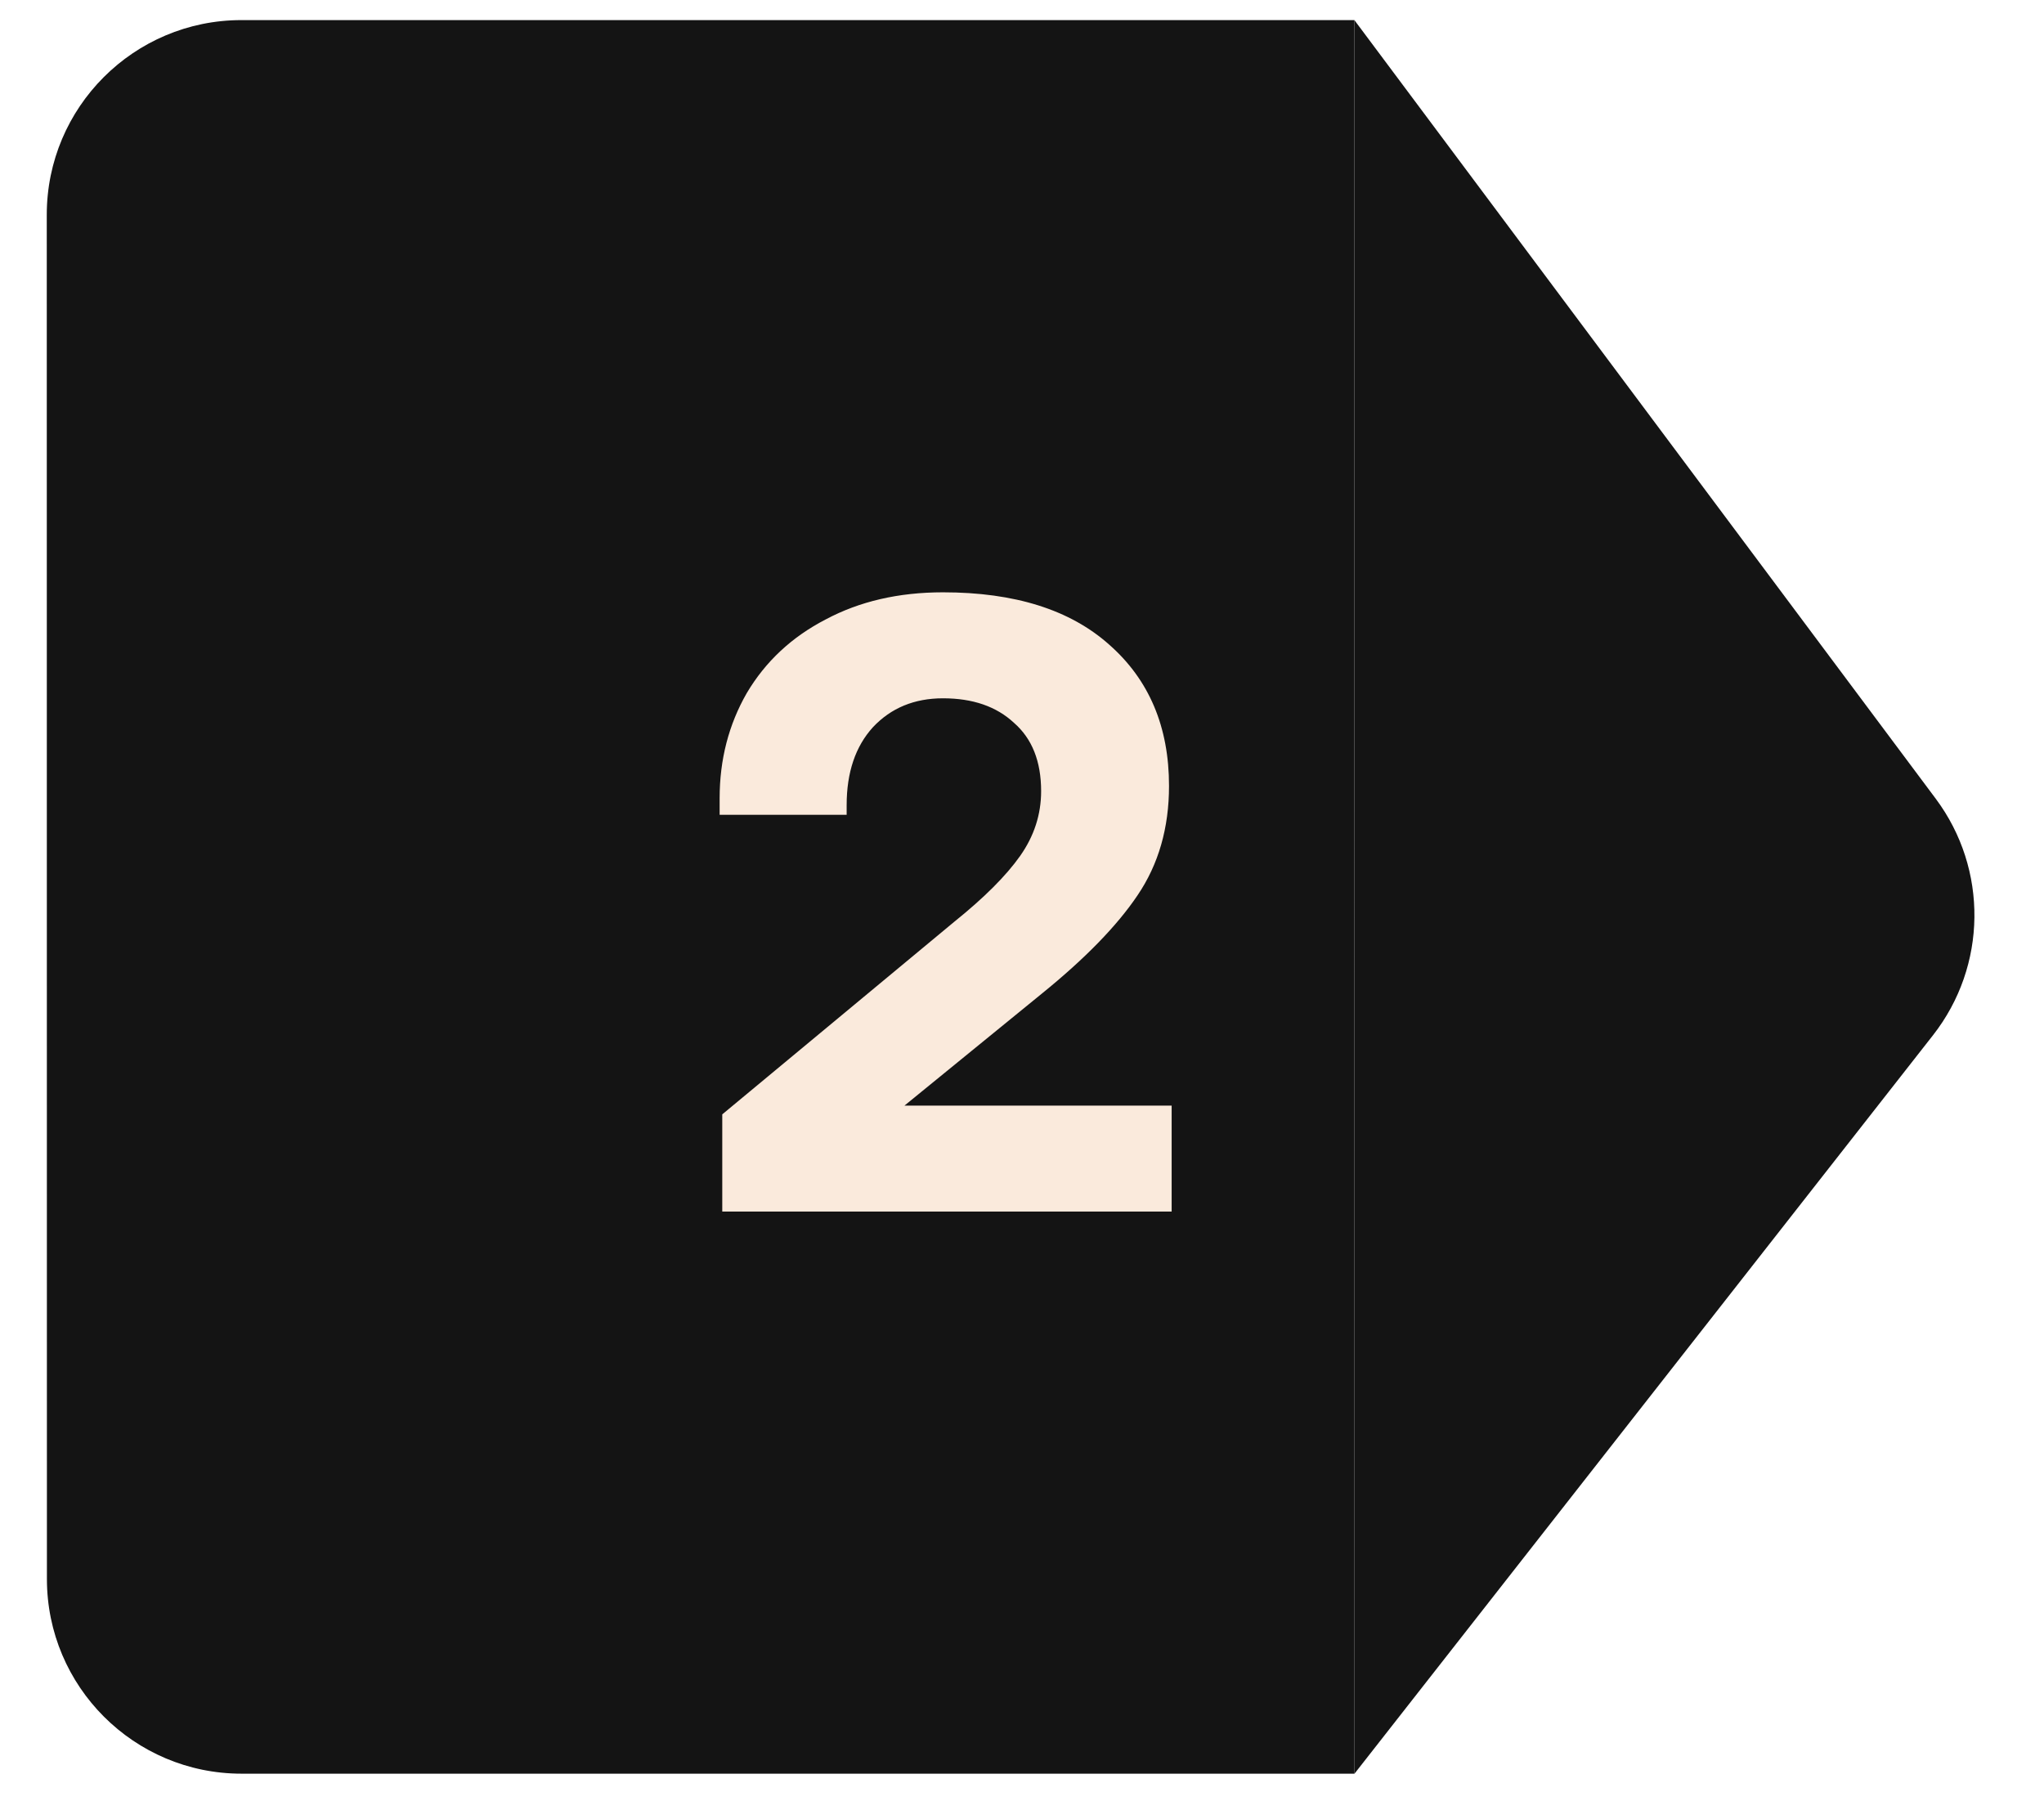
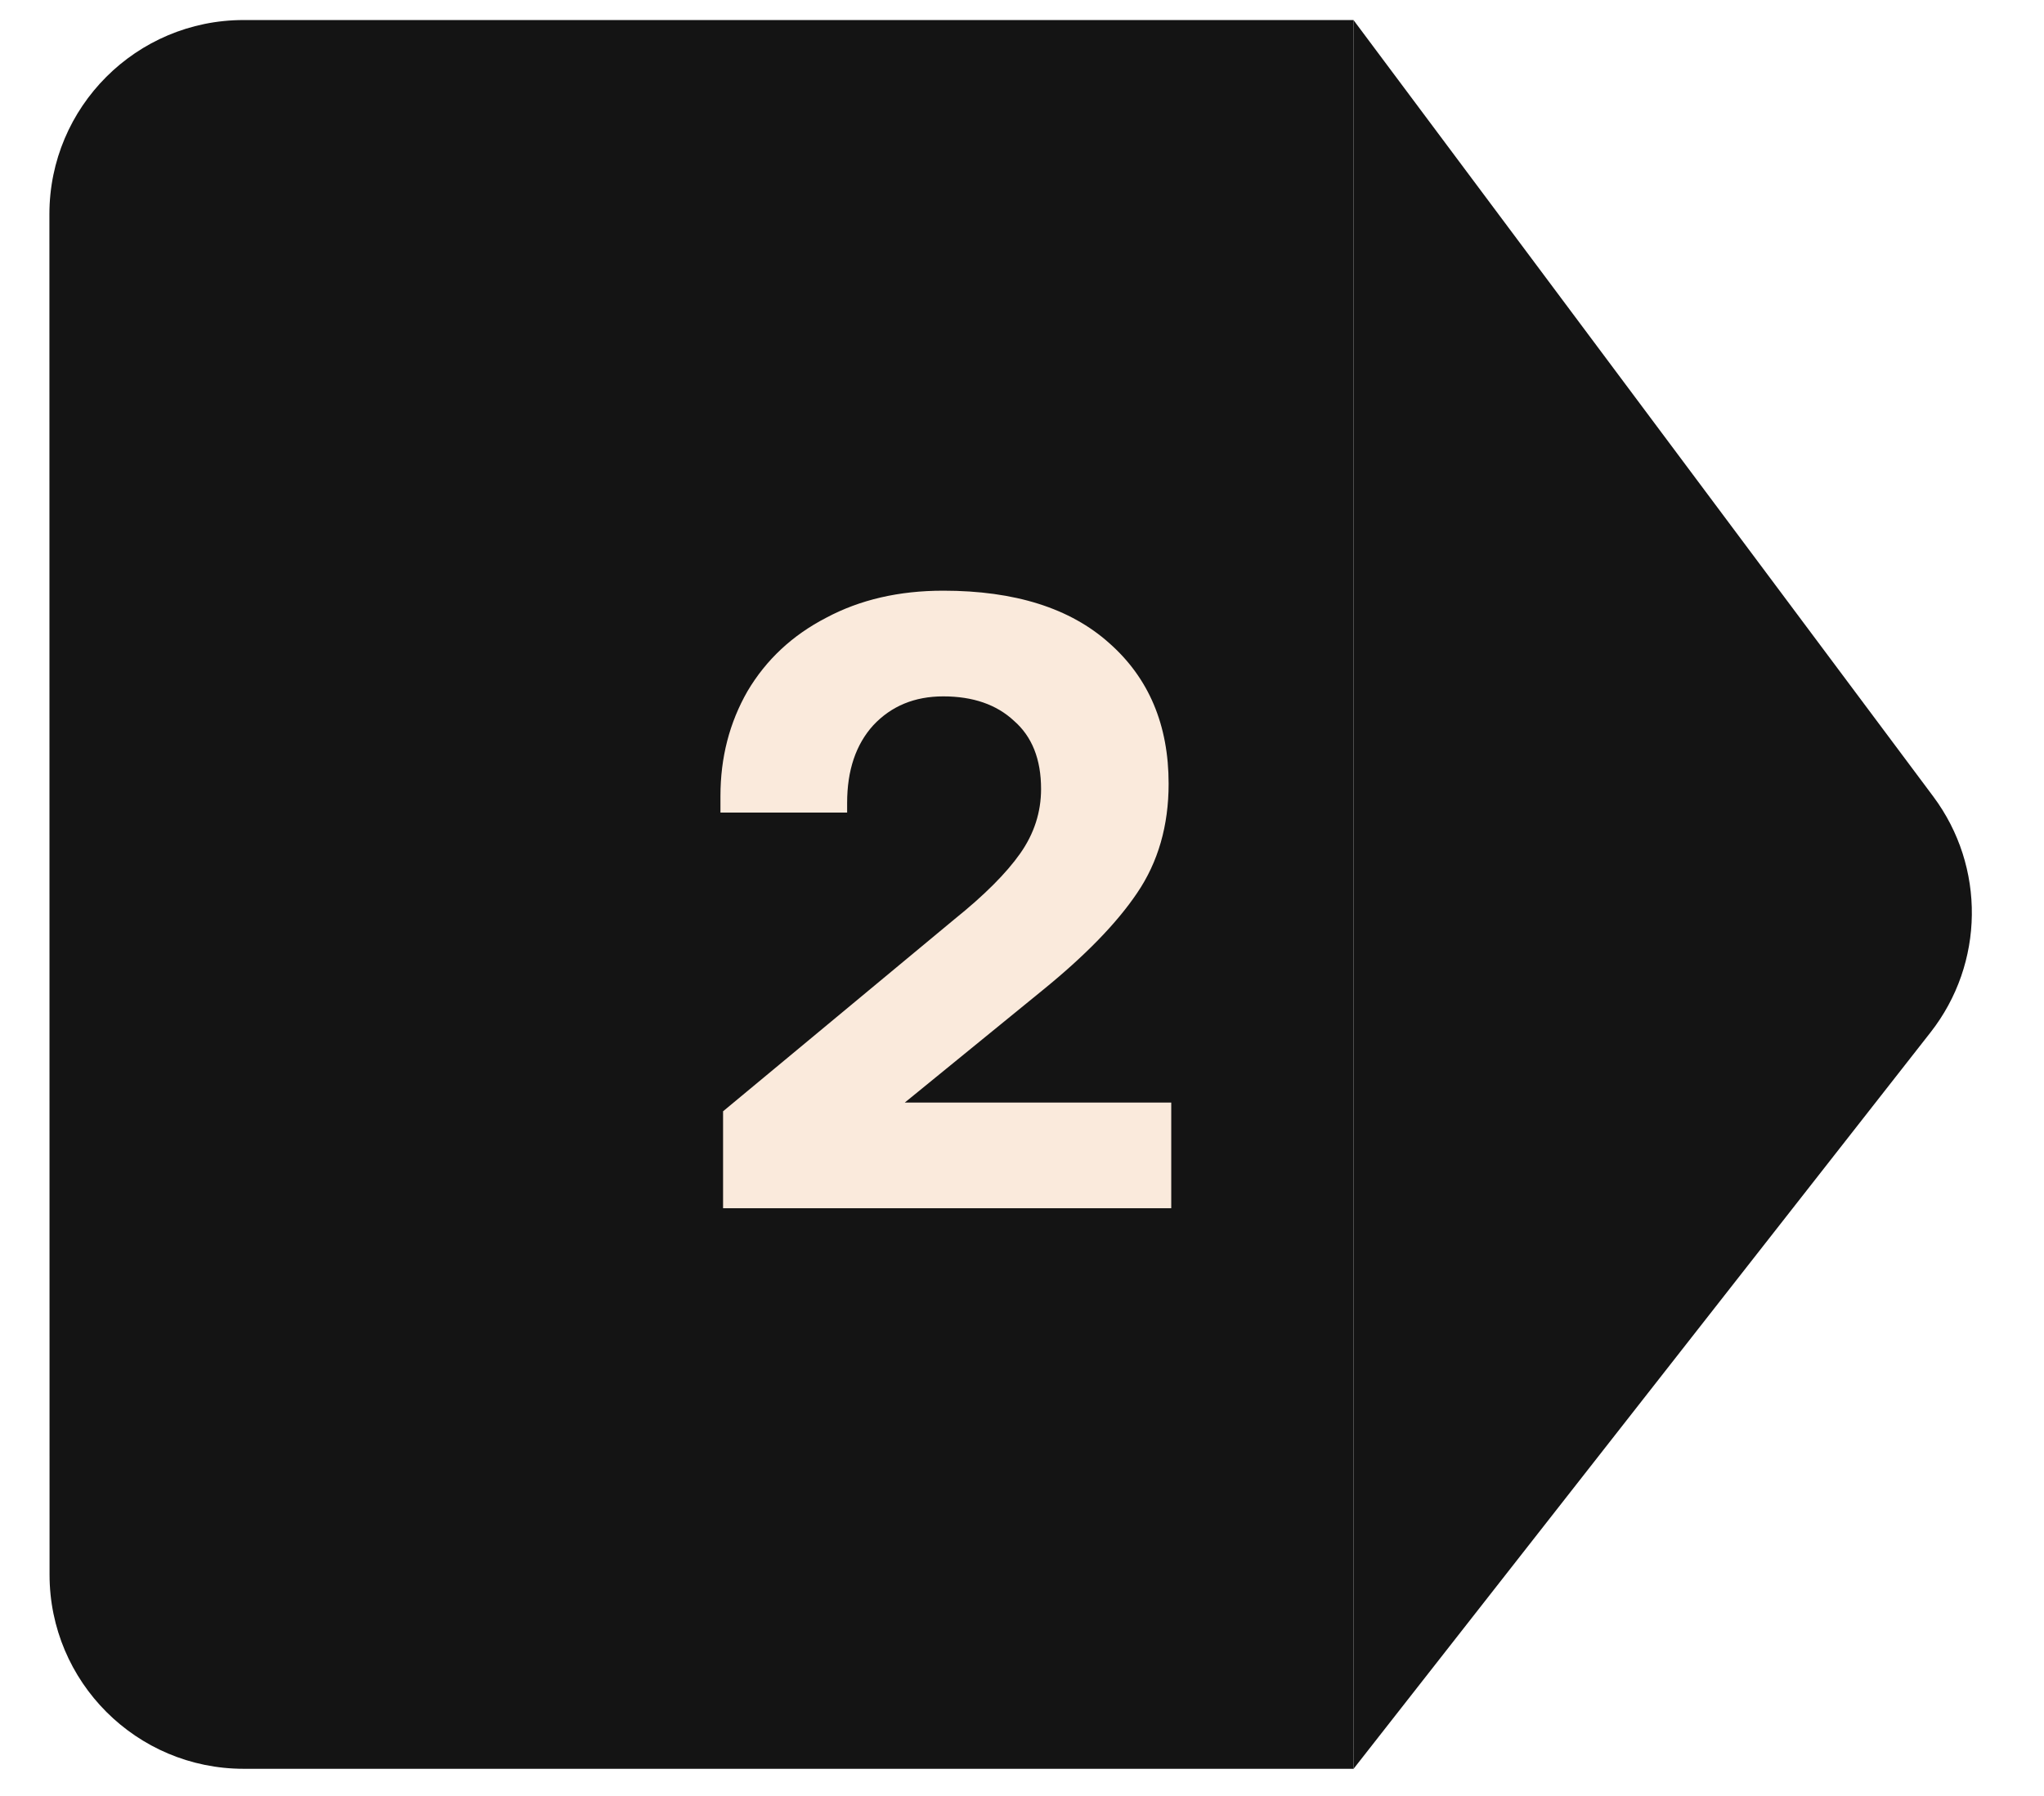
- <svg xmlns="http://www.w3.org/2000/svg" width="42" height="37" viewBox="0 0 42 37" fill="none">
+ <svg xmlns="http://www.w3.org/2000/svg" width="28" height="24.6" viewBox="0 0 42 37" fill="none">
  <path d="M0.961 4.413C0.961 2.204 2.752 0.413 4.961 0.413H27.83L27.832 36.449H4.964C2.755 36.449 0.964 34.658 0.964 32.449L0.961 4.413Z" fill="#141414" />
  <path d="M27.83 0.413L27.832 36.449L39.719 21.274C40.833 19.852 40.856 17.861 39.776 16.414L27.83 0.413Z" fill="#141414" />
  <path d="M19.611 18.94C20.223 18.448 20.673 17.998 20.961 17.59C21.249 17.182 21.393 16.738 21.393 16.258C21.393 15.646 21.207 15.178 20.835 14.854C20.475 14.518 19.989 14.35 19.377 14.35C18.789 14.35 18.309 14.548 17.937 14.944C17.577 15.34 17.397 15.874 17.397 16.546V16.744H14.787V16.402C14.787 15.61 14.973 14.89 15.345 14.242C15.729 13.594 16.269 13.09 16.965 12.73C17.661 12.358 18.465 12.172 19.377 12.172C20.853 12.172 21.993 12.532 22.797 13.252C23.613 13.972 24.021 14.938 24.021 16.15C24.021 17.014 23.805 17.764 23.373 18.4C22.953 19.024 22.299 19.696 21.411 20.416L18.585 22.72H24.075V24.898H14.841V22.9L19.611 18.94Z" fill="#FAEADC" />
</svg>
